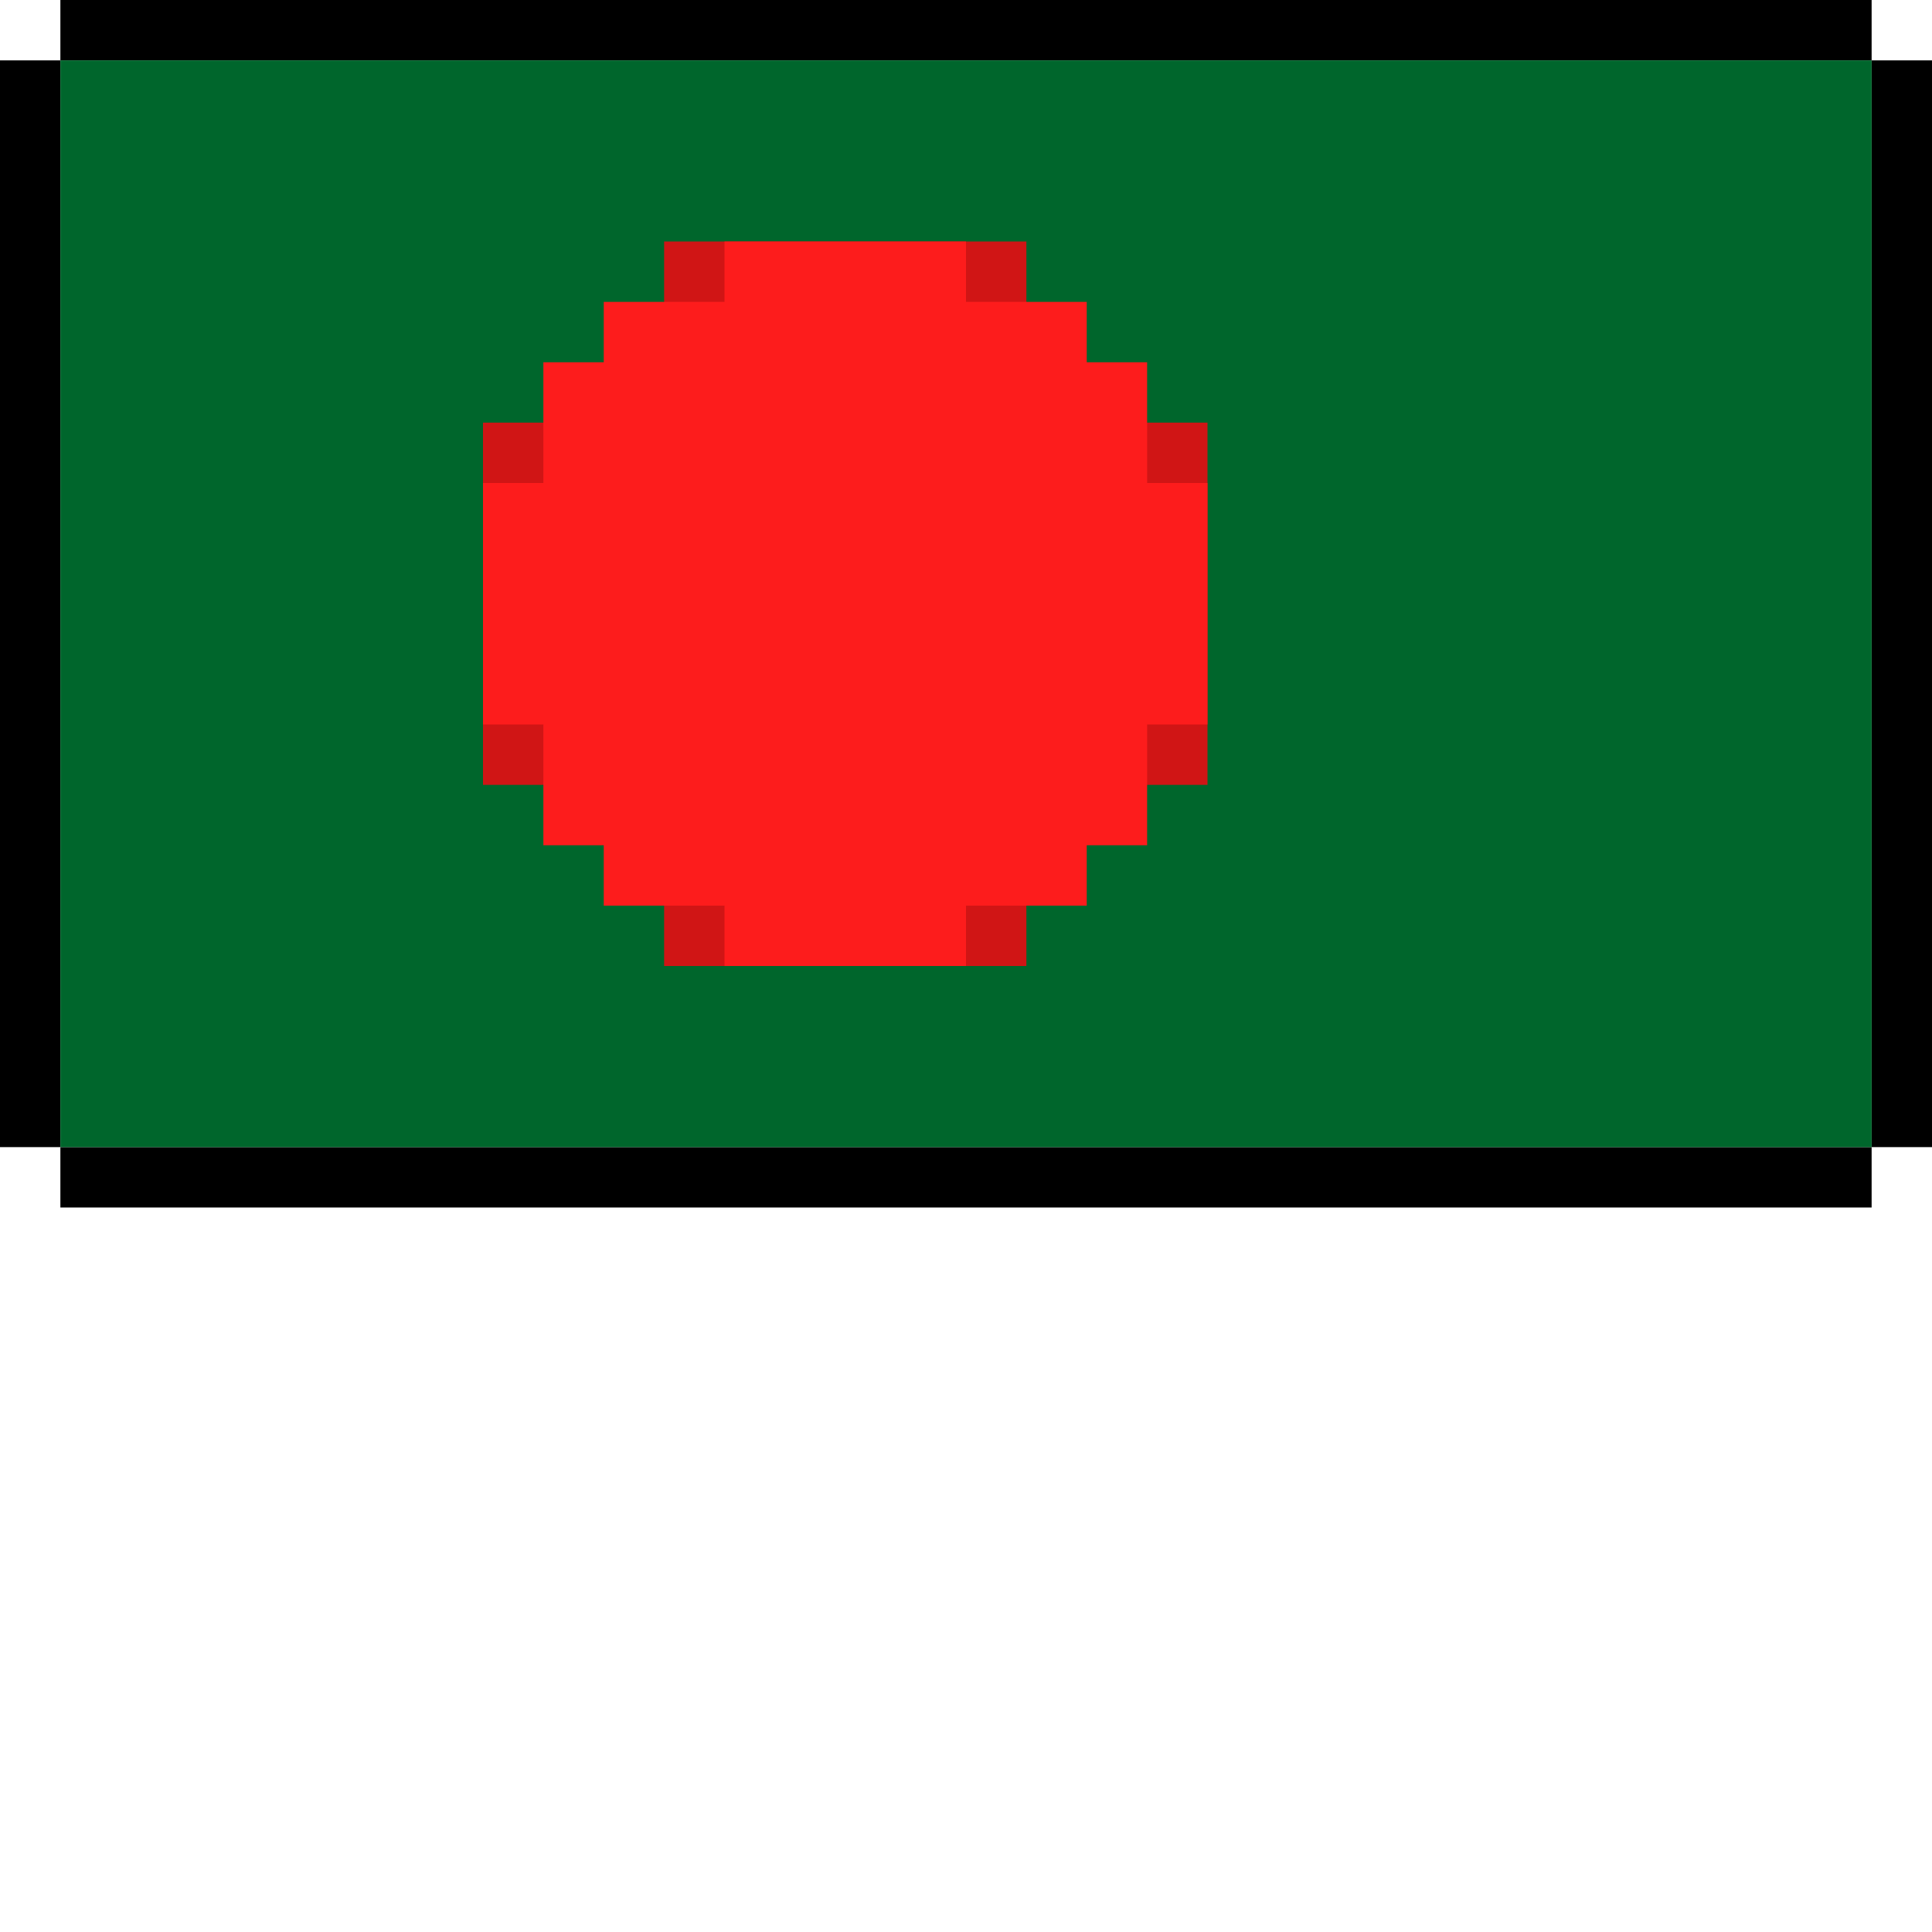
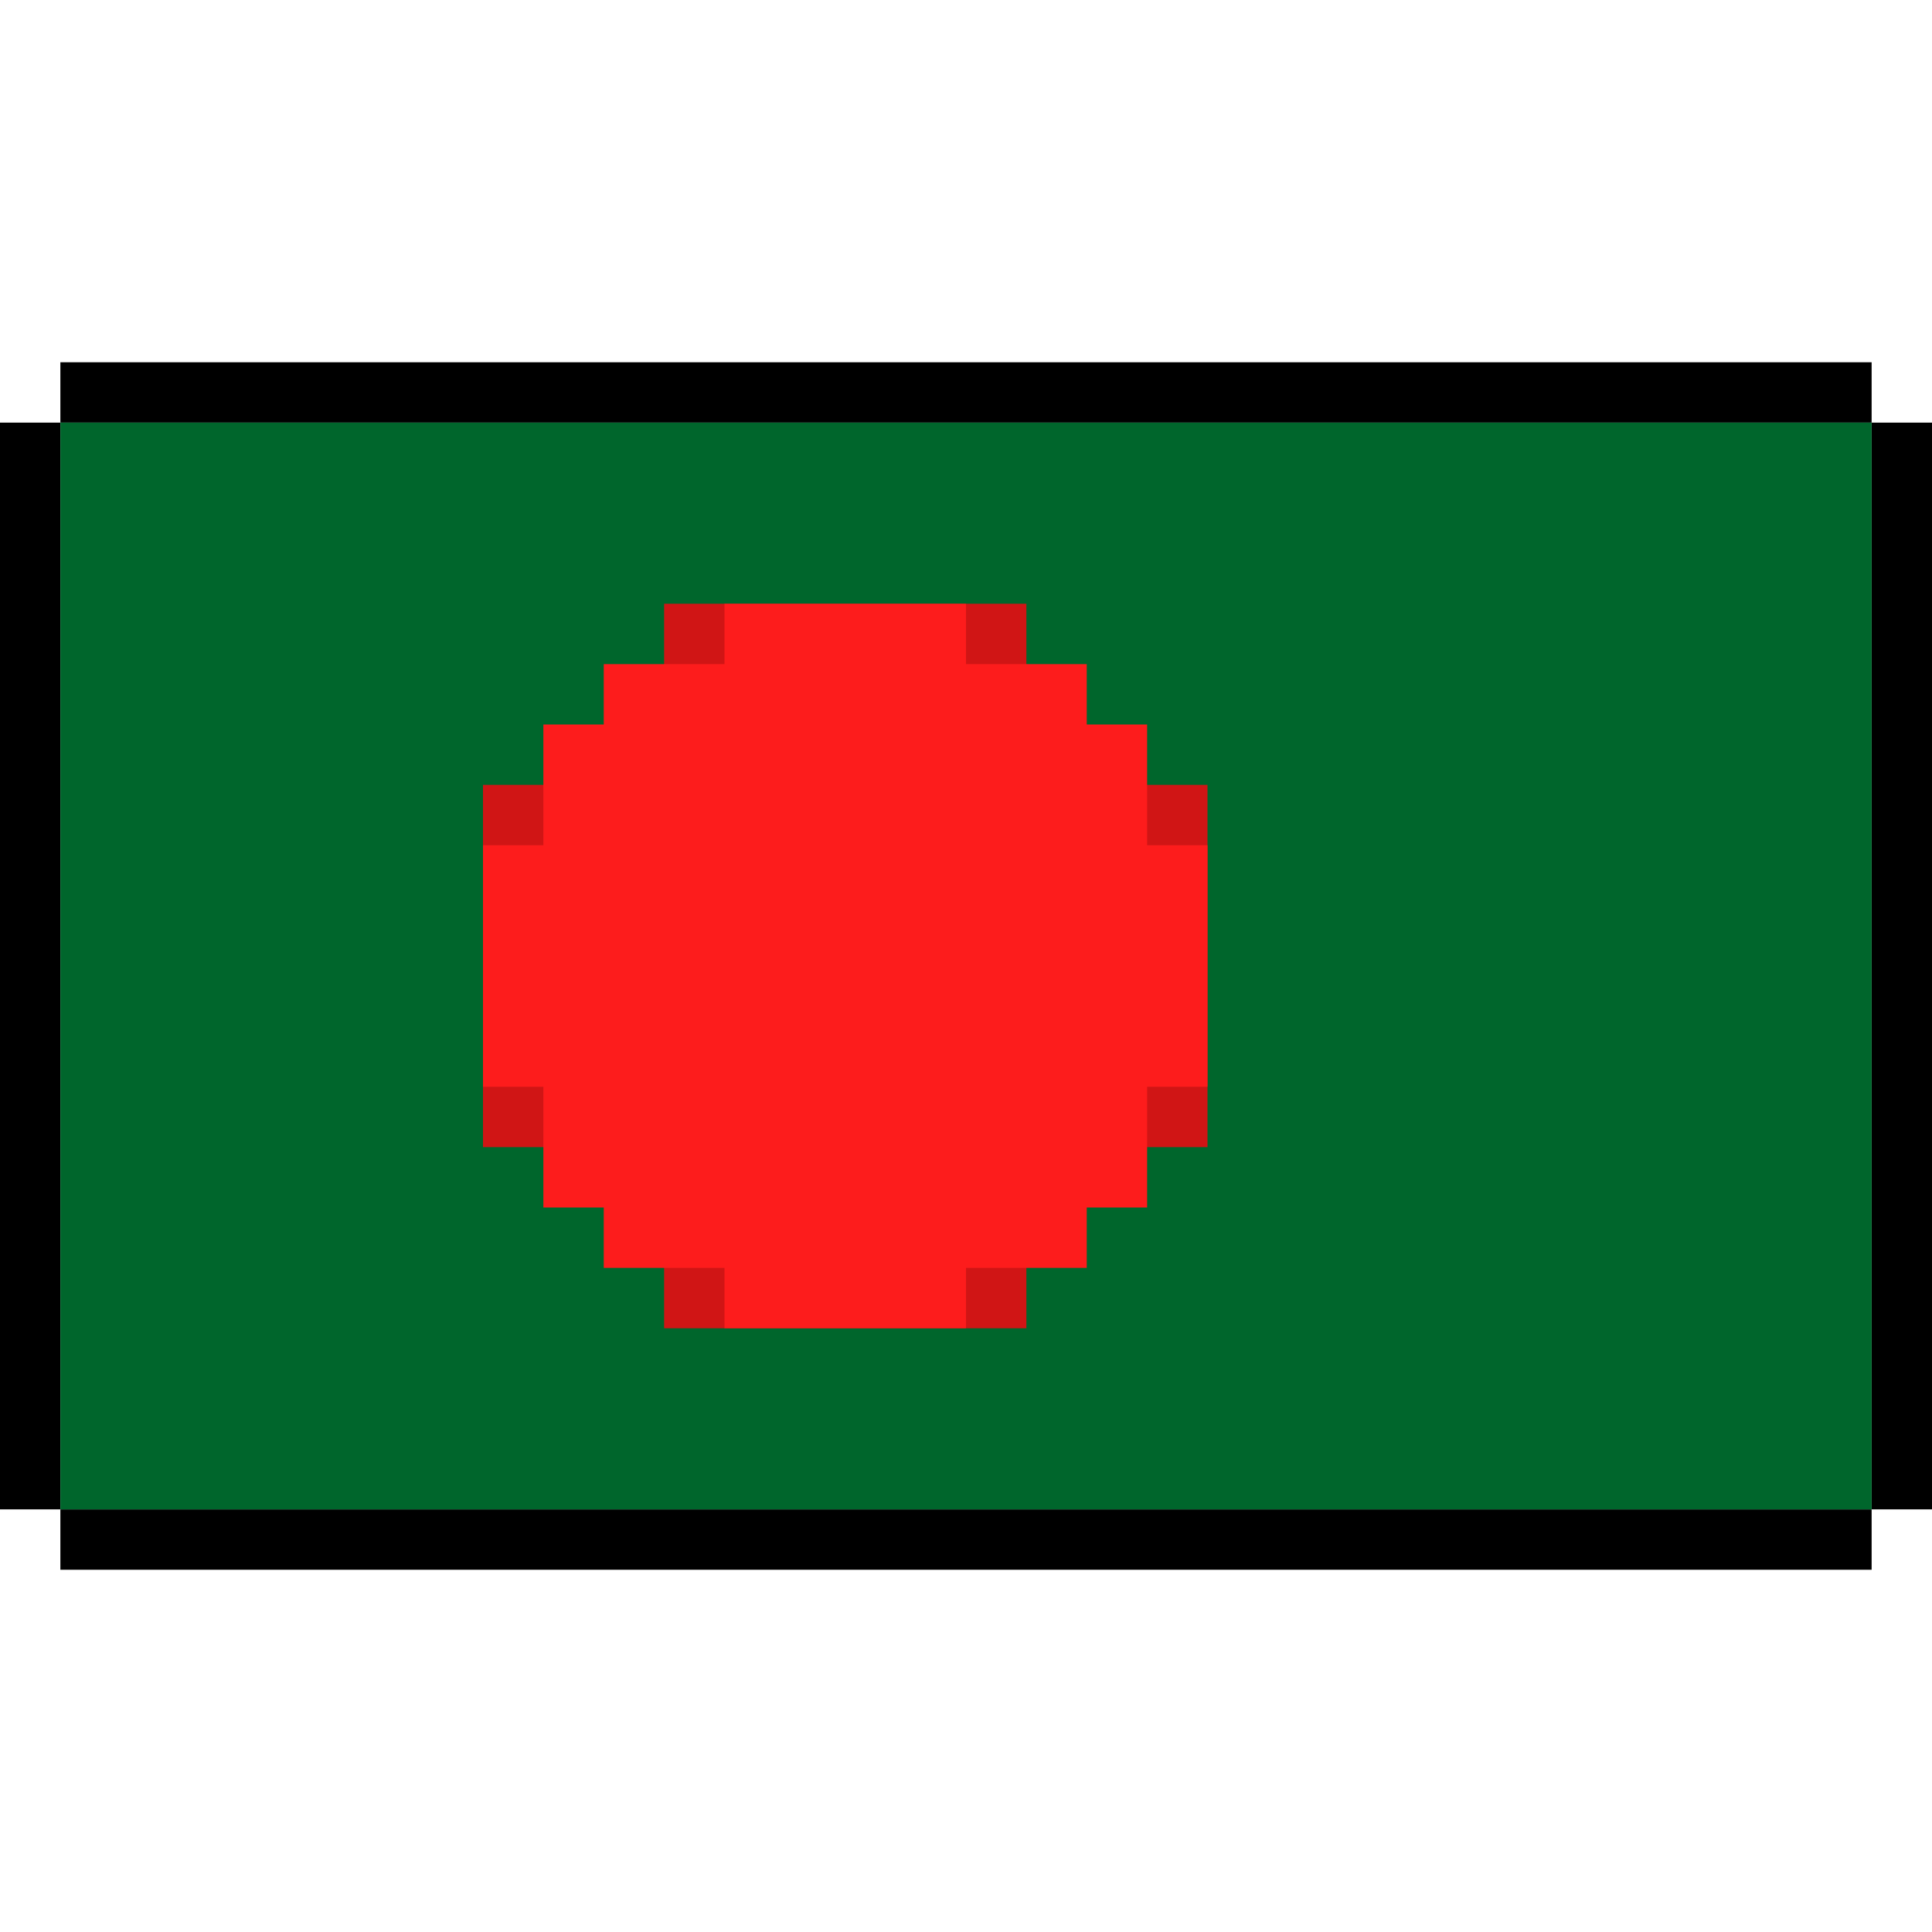
- <svg xmlns="http://www.w3.org/2000/svg" width="32" height="32" viewBox="0 0 32 32">
+ <svg xmlns="http://www.w3.org/2000/svg" width="32" height="32" viewBox="0 0 32 20">
  <g id="borders">
    <rect id="borderTop" x="1" y="0" width="30" height="1" fill="currentColor" />
    <rect id="borderLeft" x="0" y="1" width="1" height="18" fill="currentColor" />
    <rect id="borderBottom" x="1" y="19" width="30" height="1" fill="currentColor" />
    <rect id="borderRight" x="31" y="1" width="1" height="18" fill="currentColor" />
  </g>
  <g id="flag">
    <path id="Green" fill="#00662c" d="m 1,1 h 30 v 18 h -30 z" />
    <path id="CircleBg" fill="#d01515" d="m 11,4 v 3 h -3 v 6 h 3 v 3 h 6 v -3 h 3 v -6 h -3 v -3 z" />
    <path id="CircleFg" fill="#fd1c1c" d="m 12,4 v 1 h -2 v 1 h -1 v 2 h -1 v 4 h 1 v 2 h 1 v 1 h 2 v 1 h 4 v -1 h 2 v -1 h 1 v -2 h 1 v -4 h -1 v -2 h -1 v -1 h -2 v -1 z" />
  </g>
</svg>
